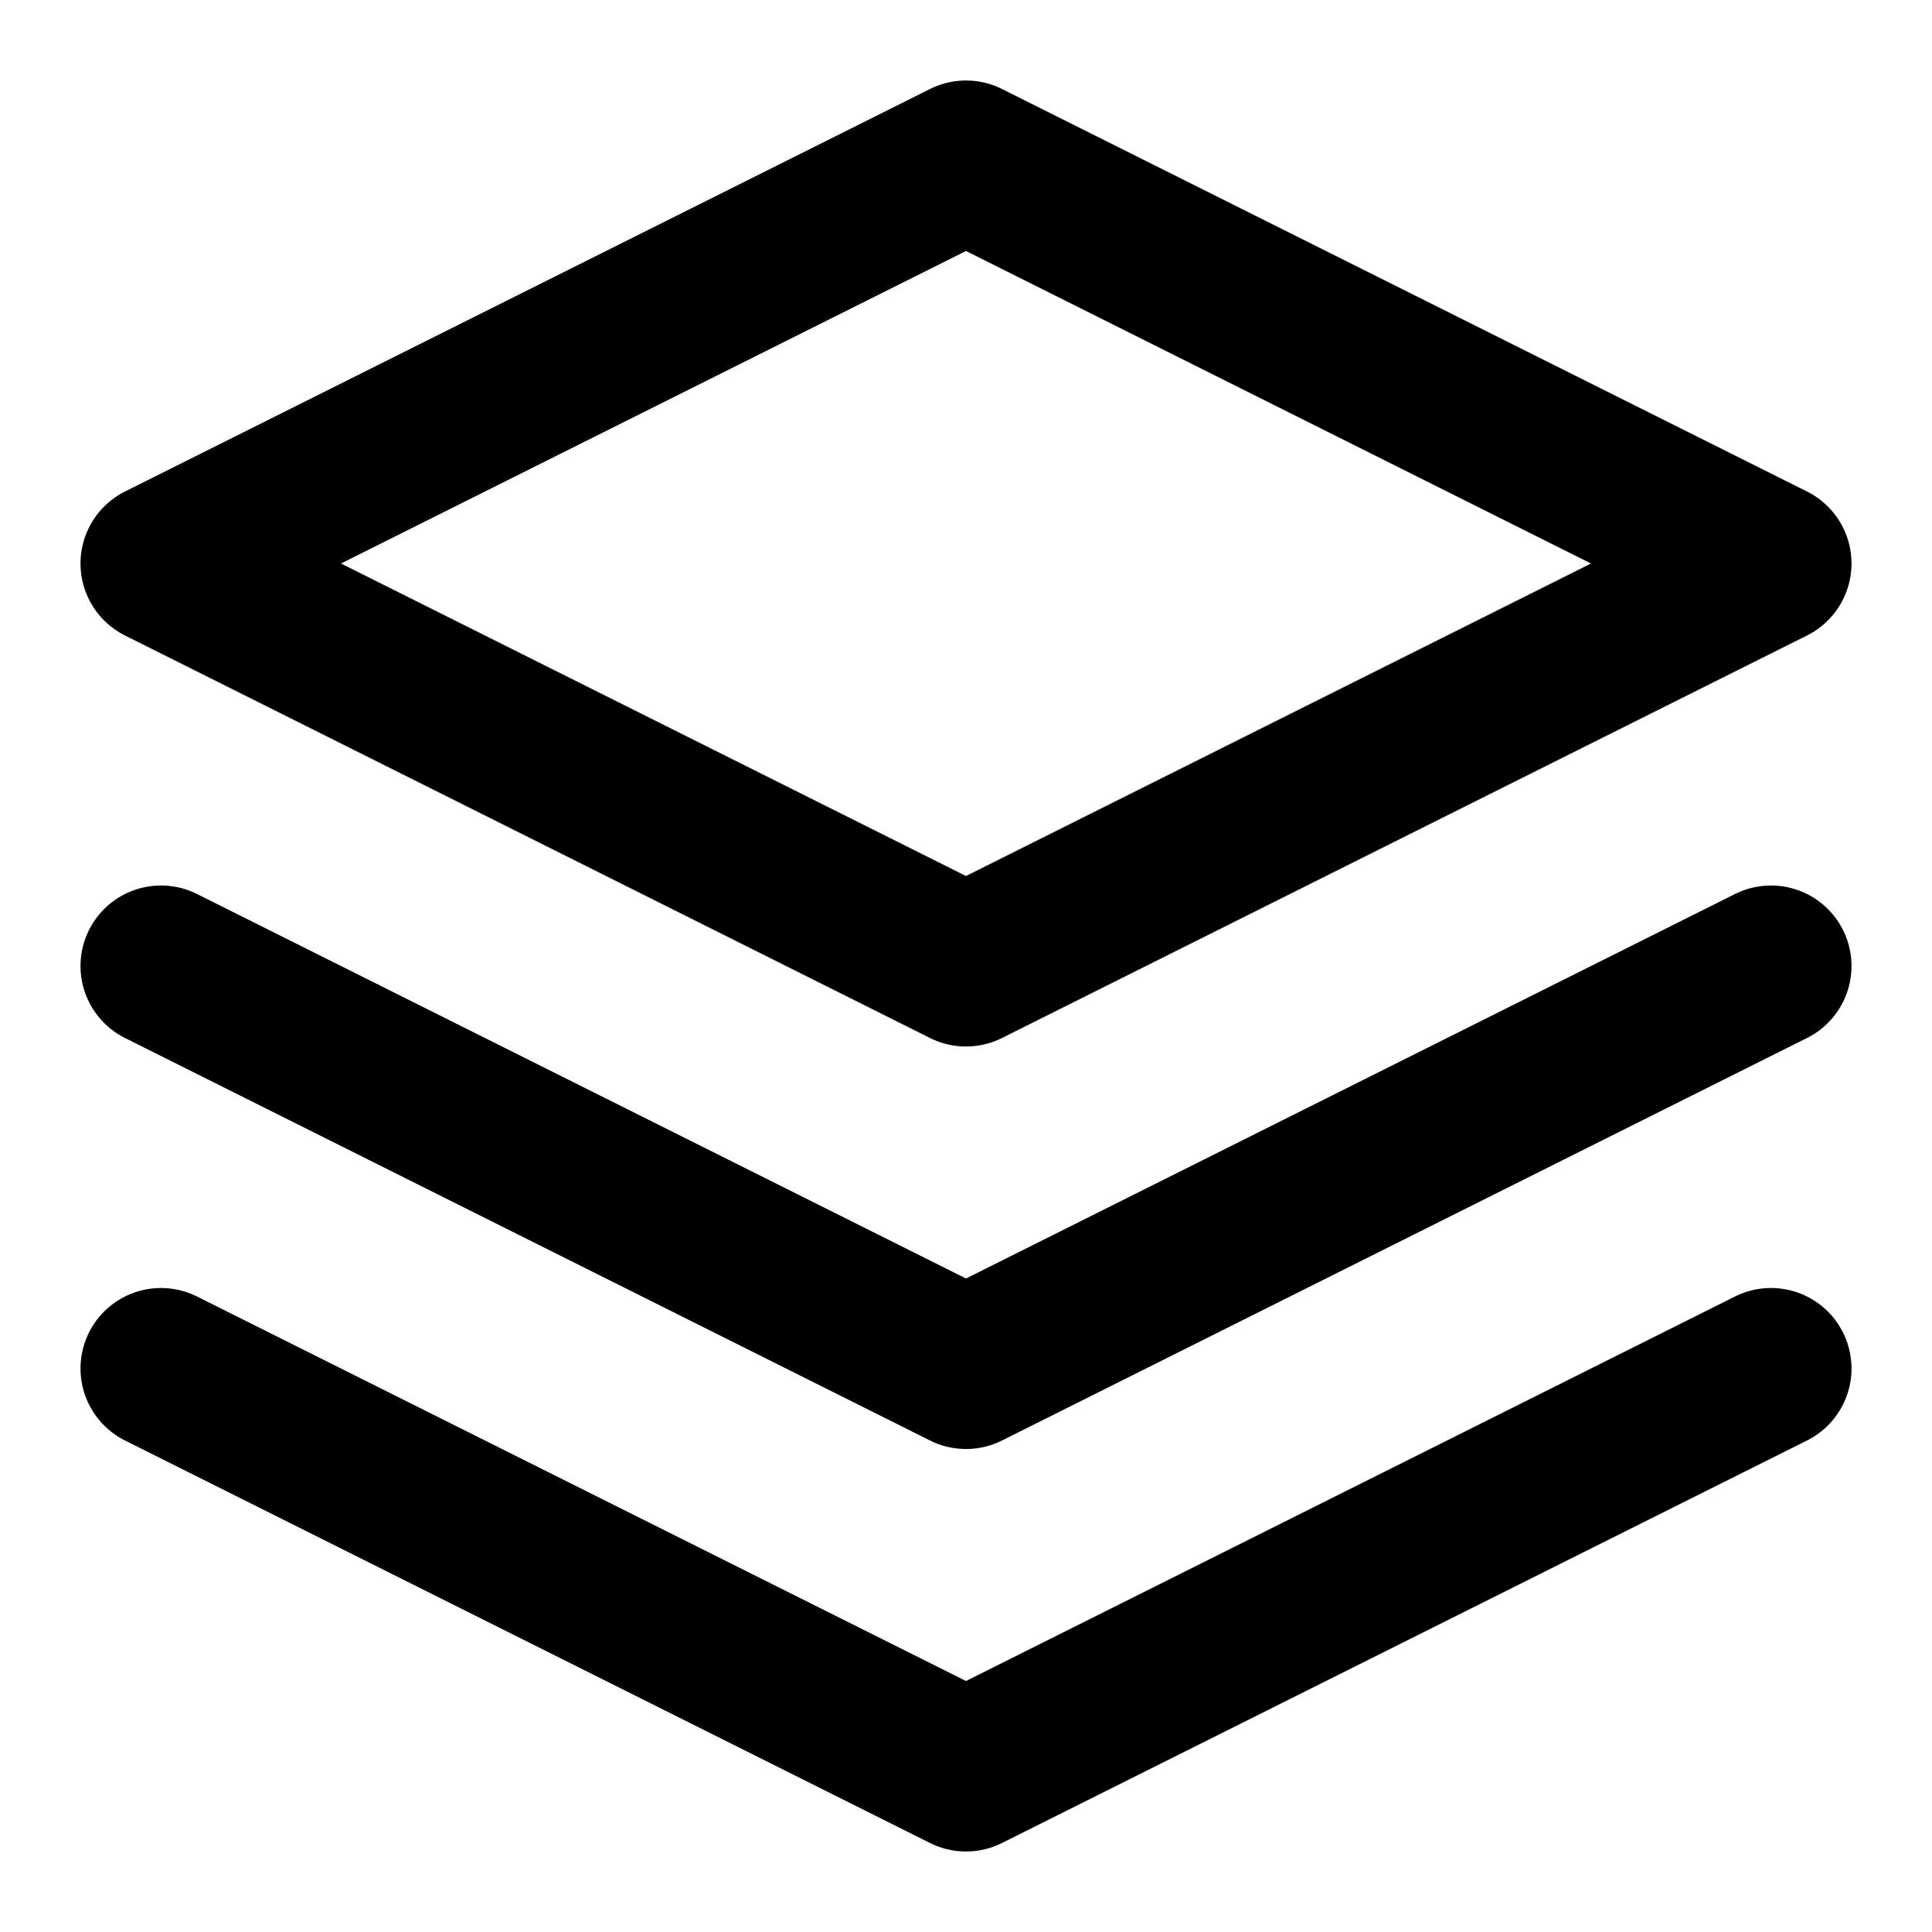
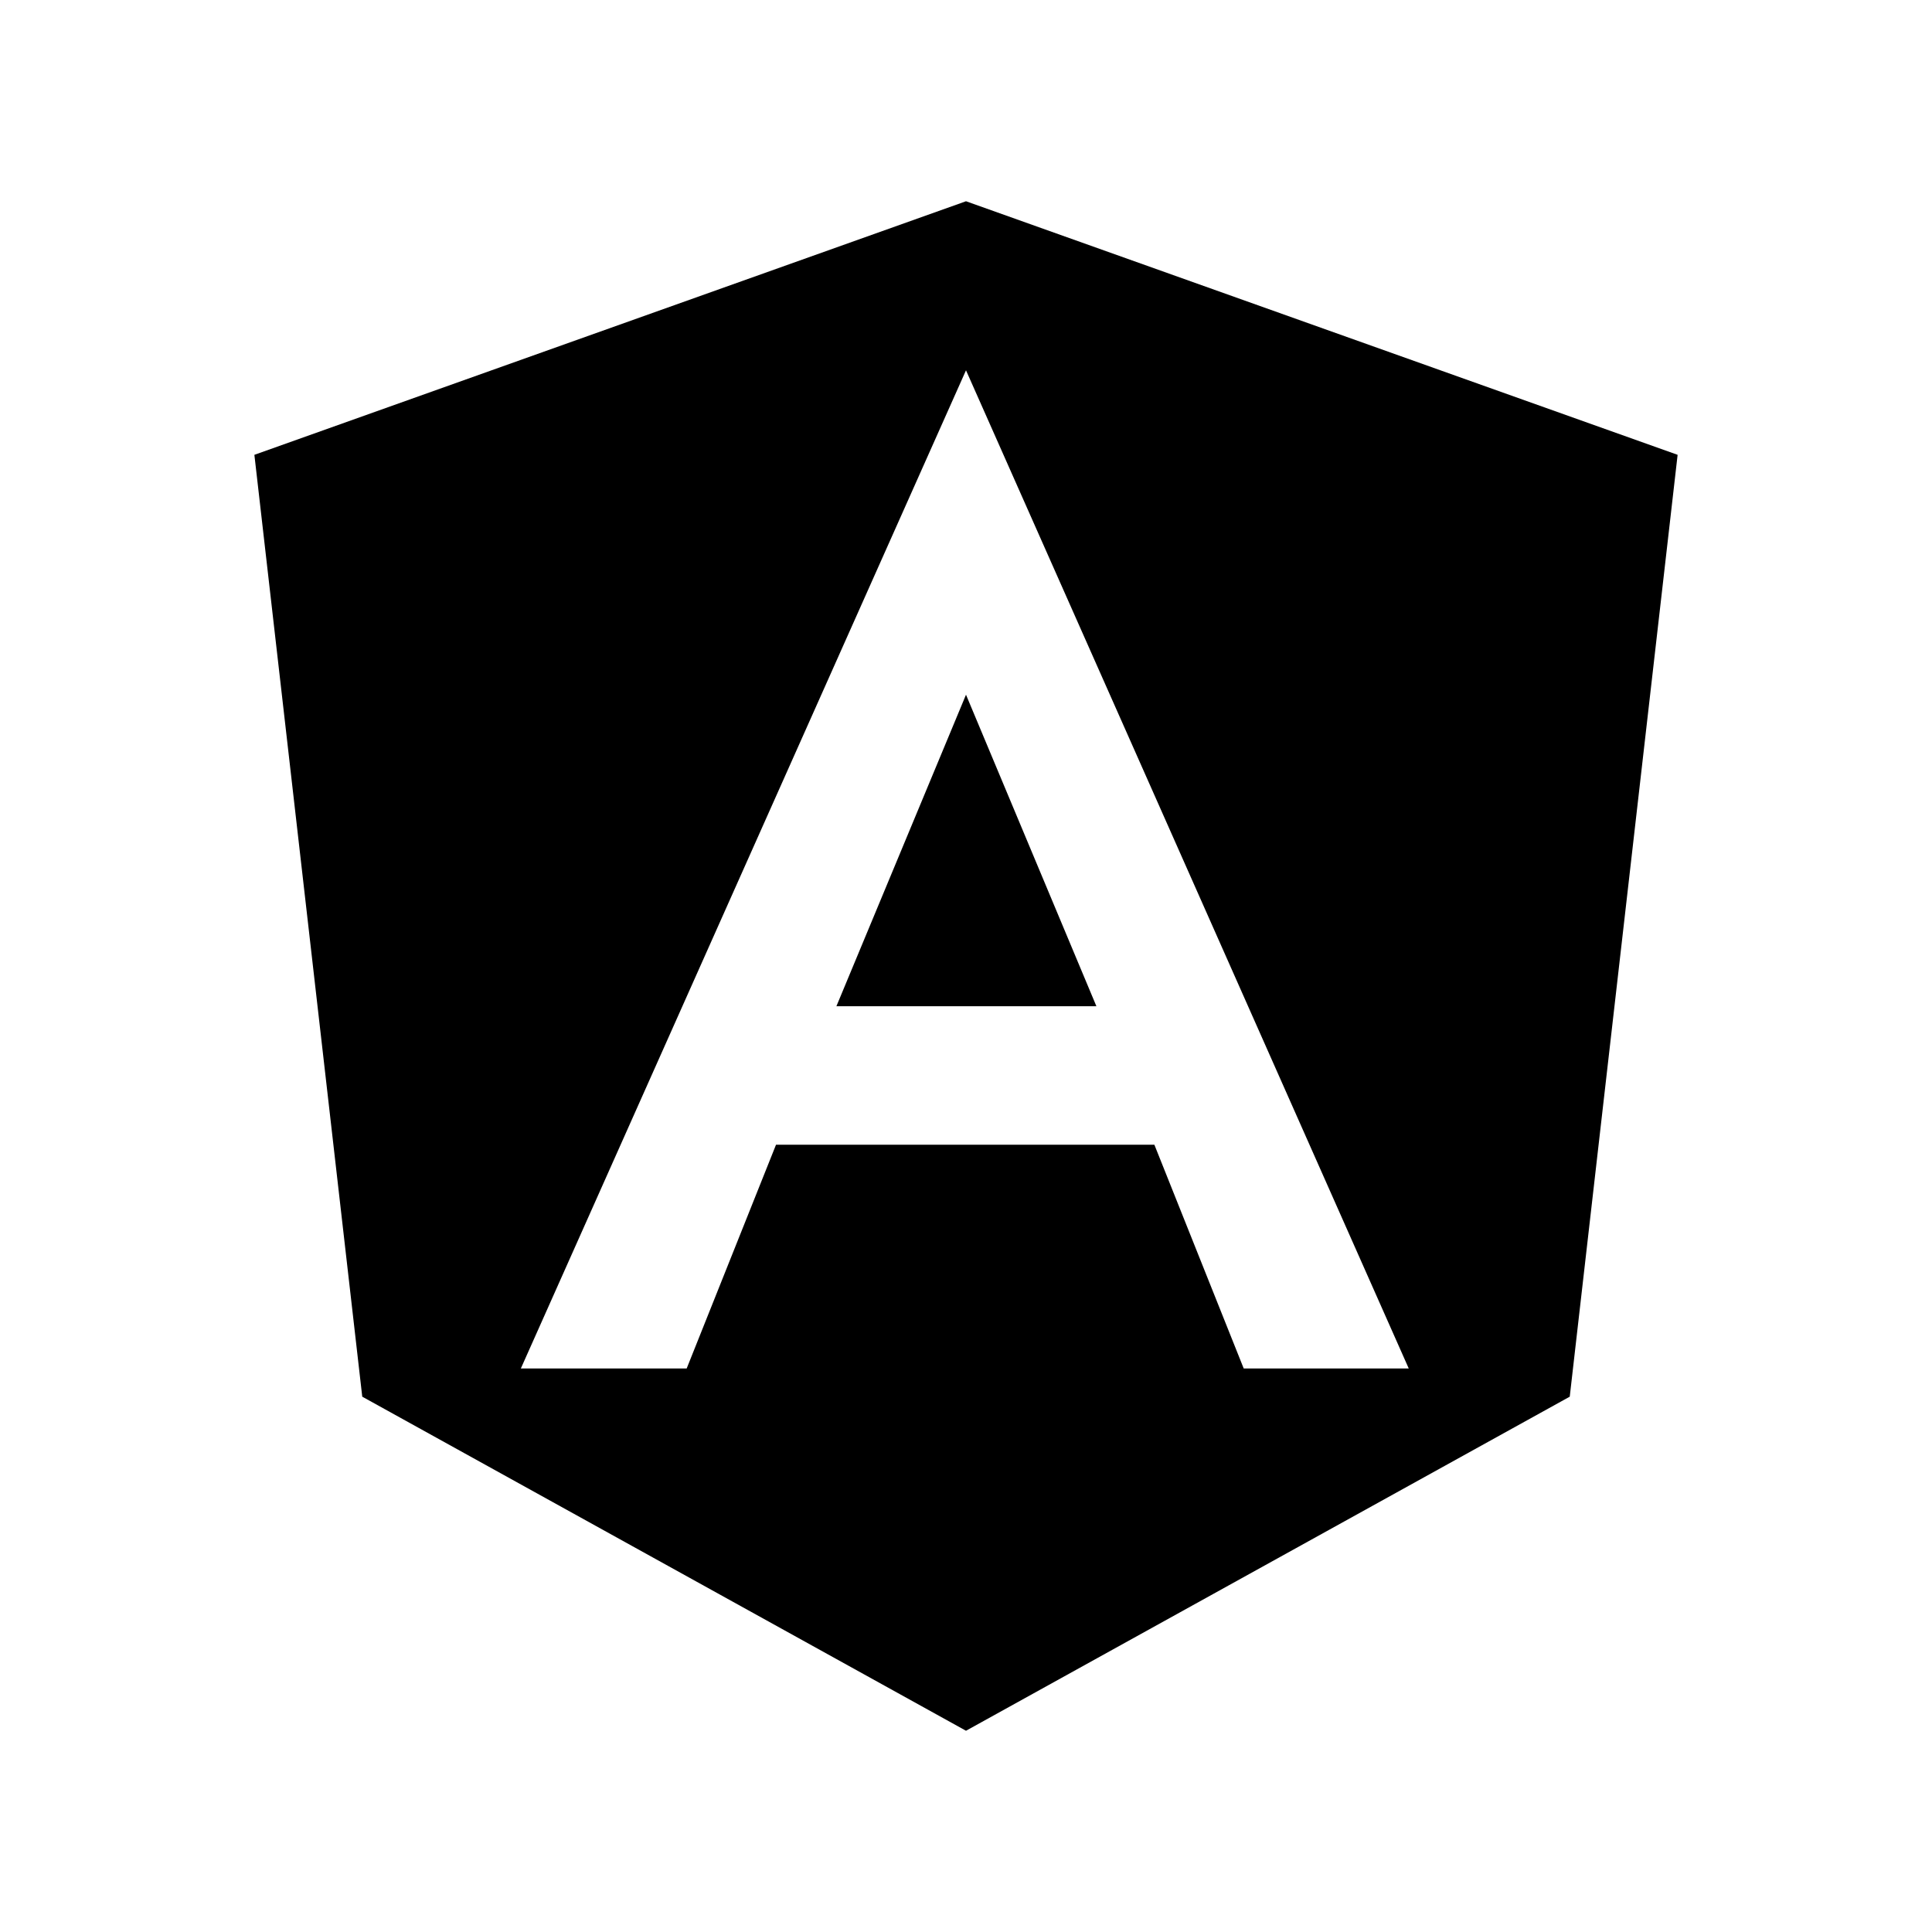
- <svg xmlns="http://www.w3.org/2000/svg" width="24" height="24" viewBox="0 0 24 24" fill="none" stroke="currentColor" stroke-width="2" stroke-linecap="round" stroke-linejoin="round">
-   <path d="M12 2L2 7l10 5 10-5-10-5z" />
-   <path d="M2 17l10 5 10-5" />
-   <path d="M2 12l10 5 10-5" />
+ <svg xmlns="http://www.w3.org/2000/svg" width="800px" height="800px" viewBox="0 0 24 24">
+   <rect width="24" height="24" fill="none" />
+   <path d="M12,2.5l8.84,3.15L19.5,17.35,12,21.5,4.5,17.35,3.16,5.65,12,2.5m0,2.1L6.47,17H8.53l1.11-2.78h4.7L15.45,17H17.5L12,4.6m1.62,7.9H10.39L12,8.63Z" />
</svg>
